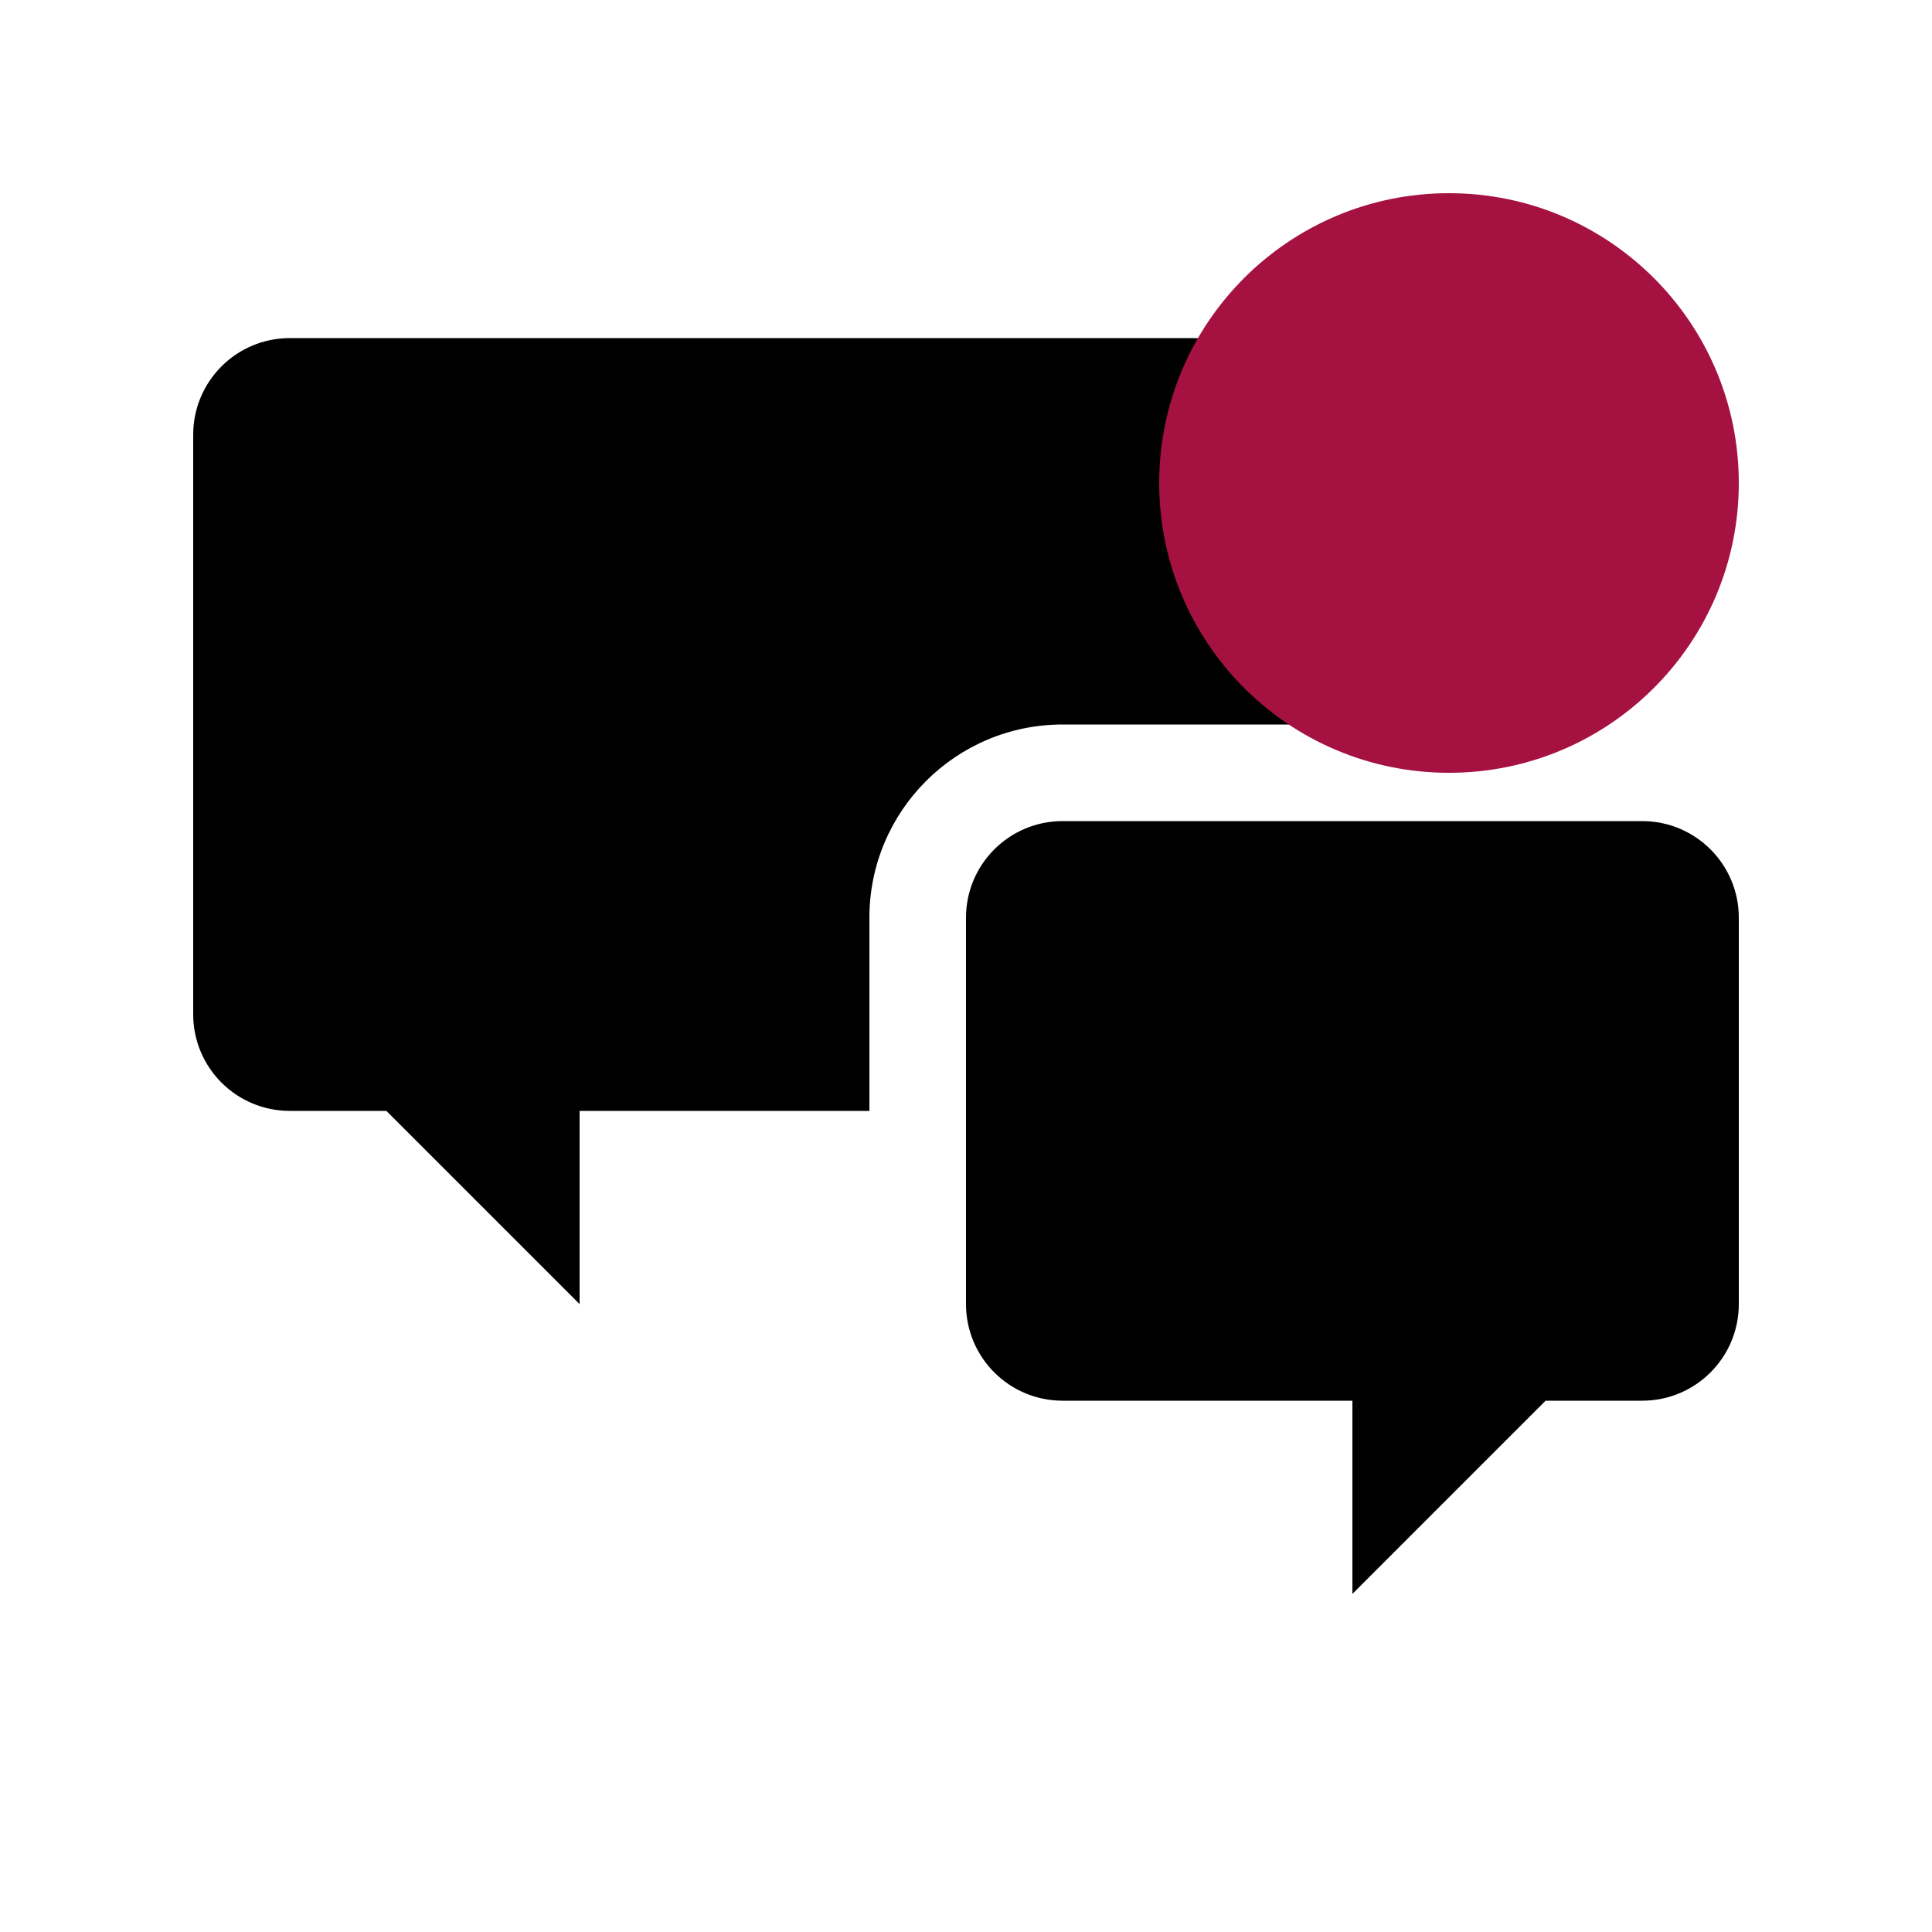
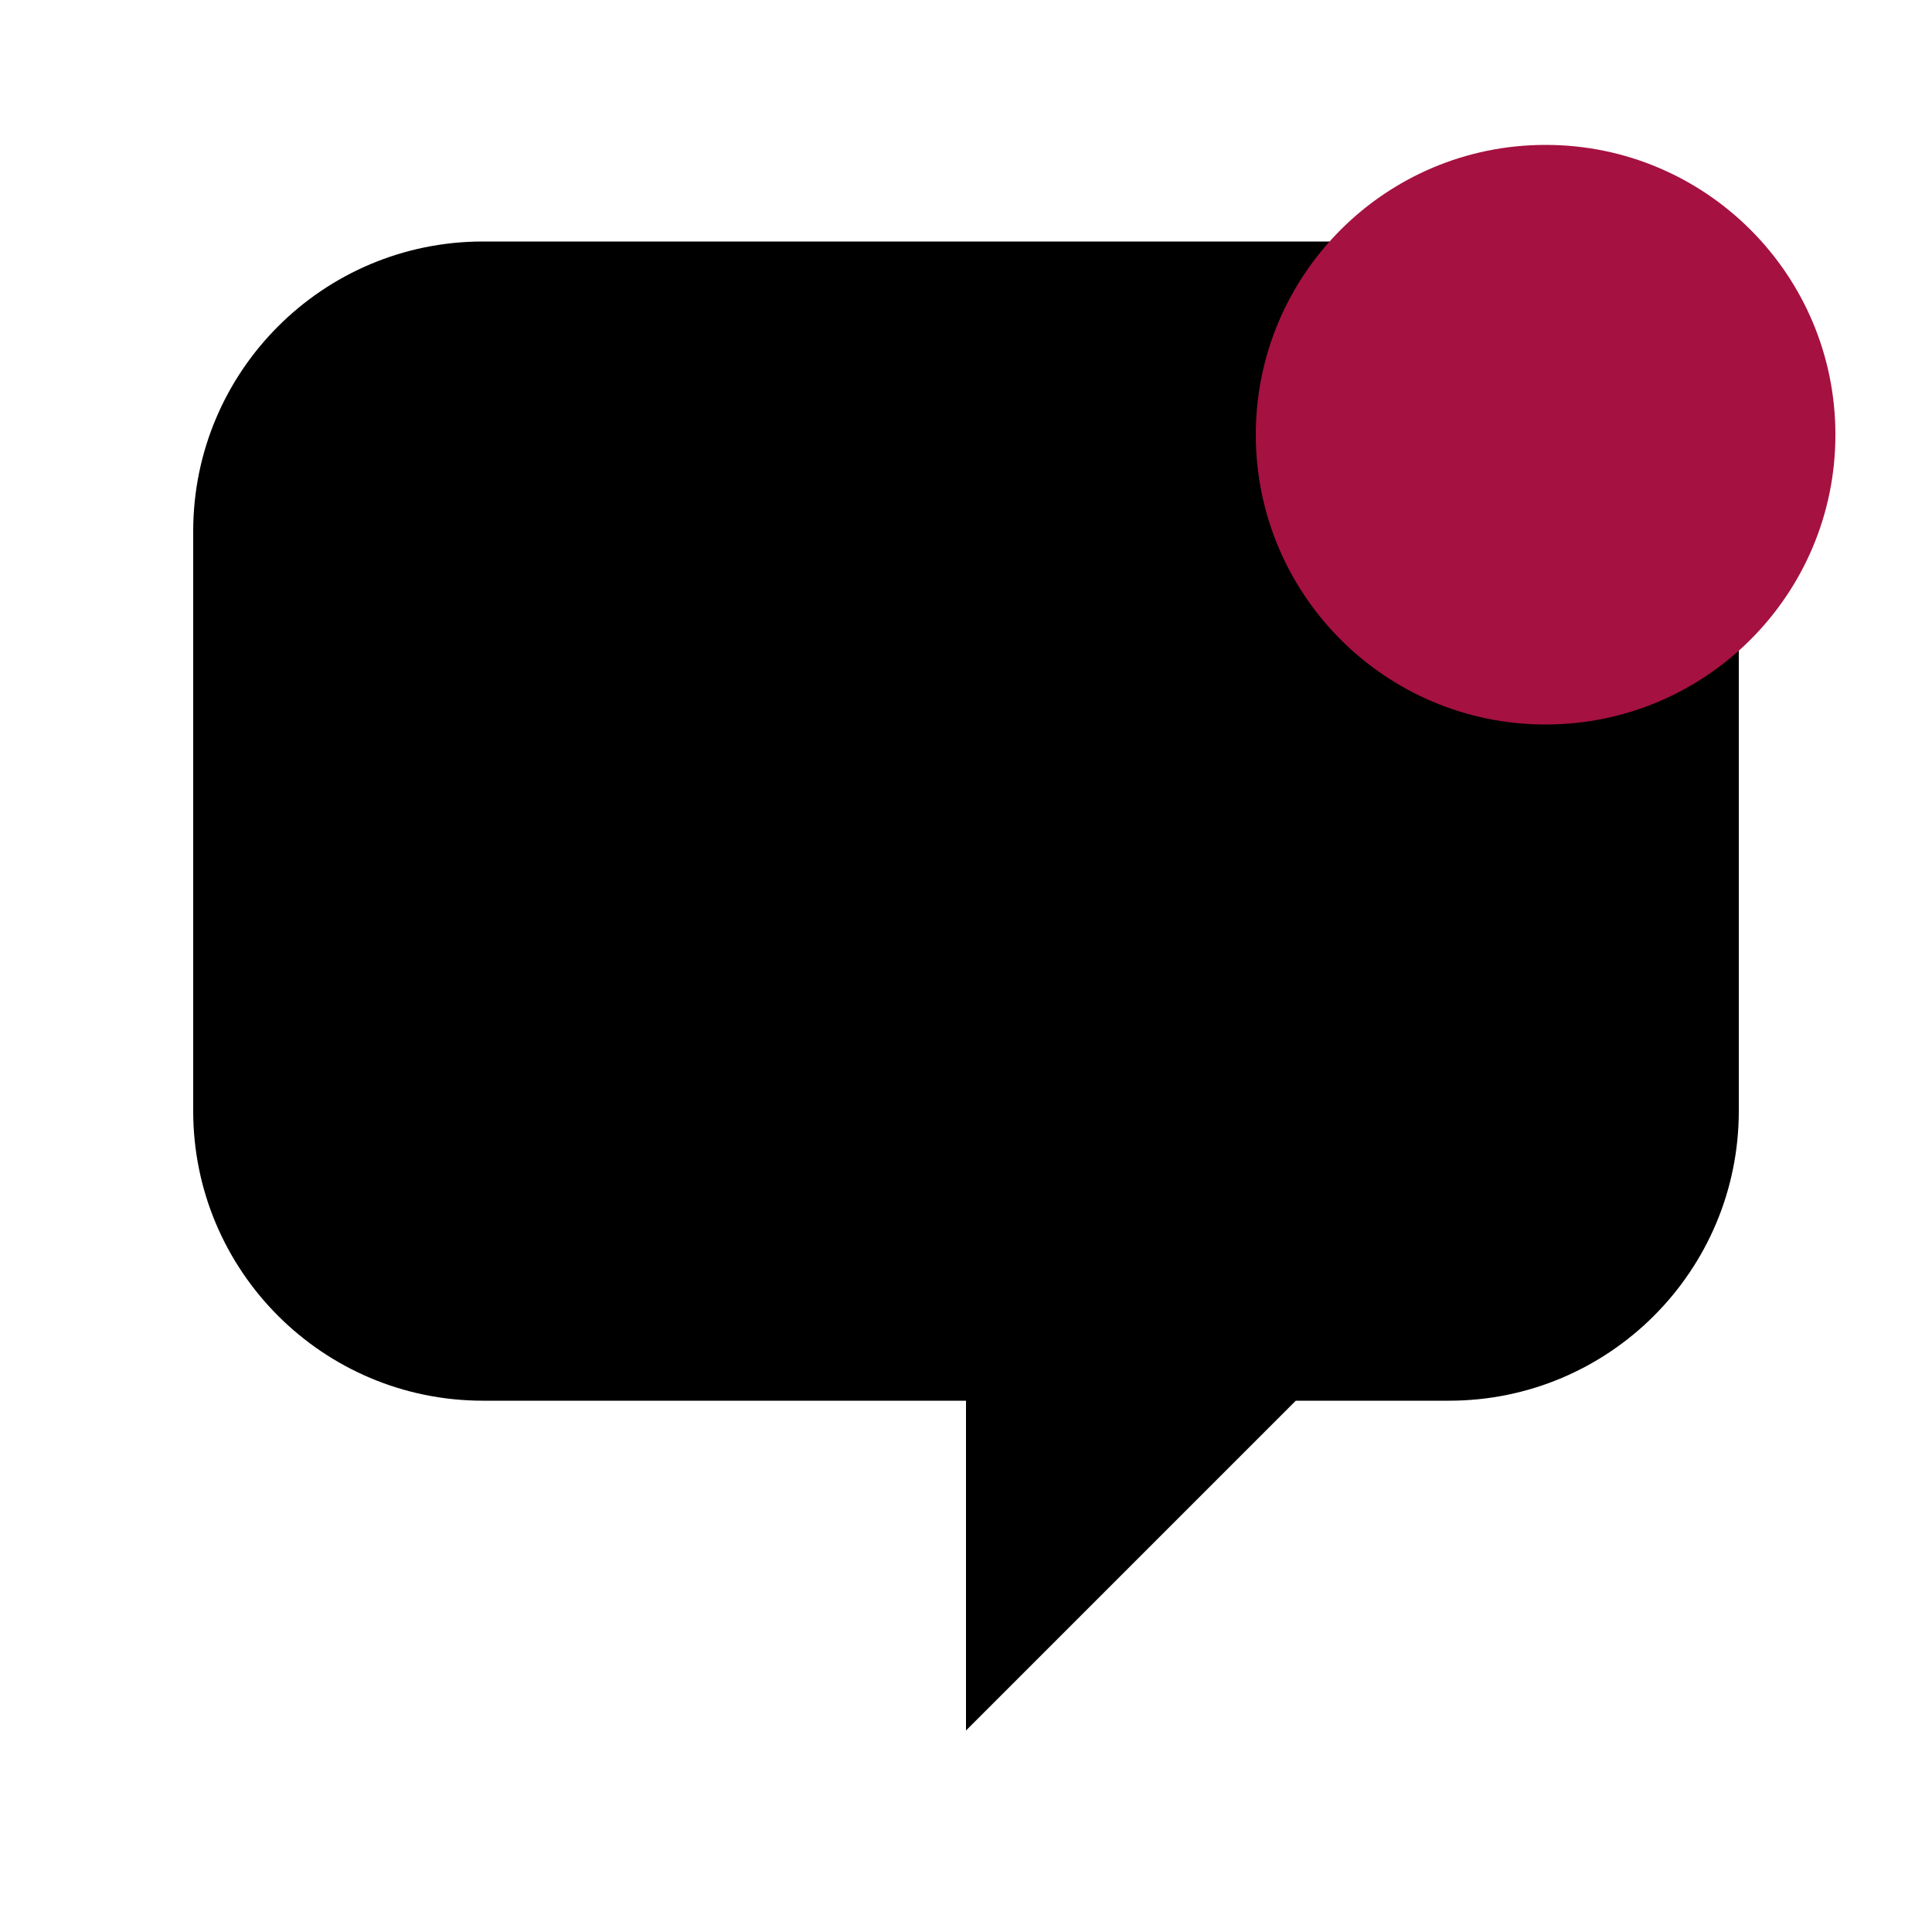
<svg xmlns="http://www.w3.org/2000/svg" width="40" height="40" viewBox="0 0 40 40" fill="none">
-   <path fill-rule="evenodd" clip-rule="evenodd" d="M4 9C4 7.895 4.895 7 6 7H26C27.105 7 28 7.895 28 9V15H22C19.791 15 18 16.791 18 19V23H12V27L8 23H6C4.895 23 4 22.105 4 21V9ZM22 17C20.895 17 20 17.895 20 19V27C20 28.105 20.895 29 22 29H28V33L32 29H34C35.105 29 36 28.105 36 27V19C36 17.895 35.105 17 34 17H22Z" fill="black" />
-   <circle cx="30" cy="10" r="6" fill="#A51140" />
+   <path d="M4 11C4 7.686 6.686 5 10 5H30C33.314 5 36 7.686 36 11V23C36 26.314 33.314 29 30 29H26.828L20 35.828V29H10C6.686 29 4 26.314 4 23V11Z" fill="black" />
+   <circle cx="32" cy="9" r="6" fill="#A51140" />
</svg>
